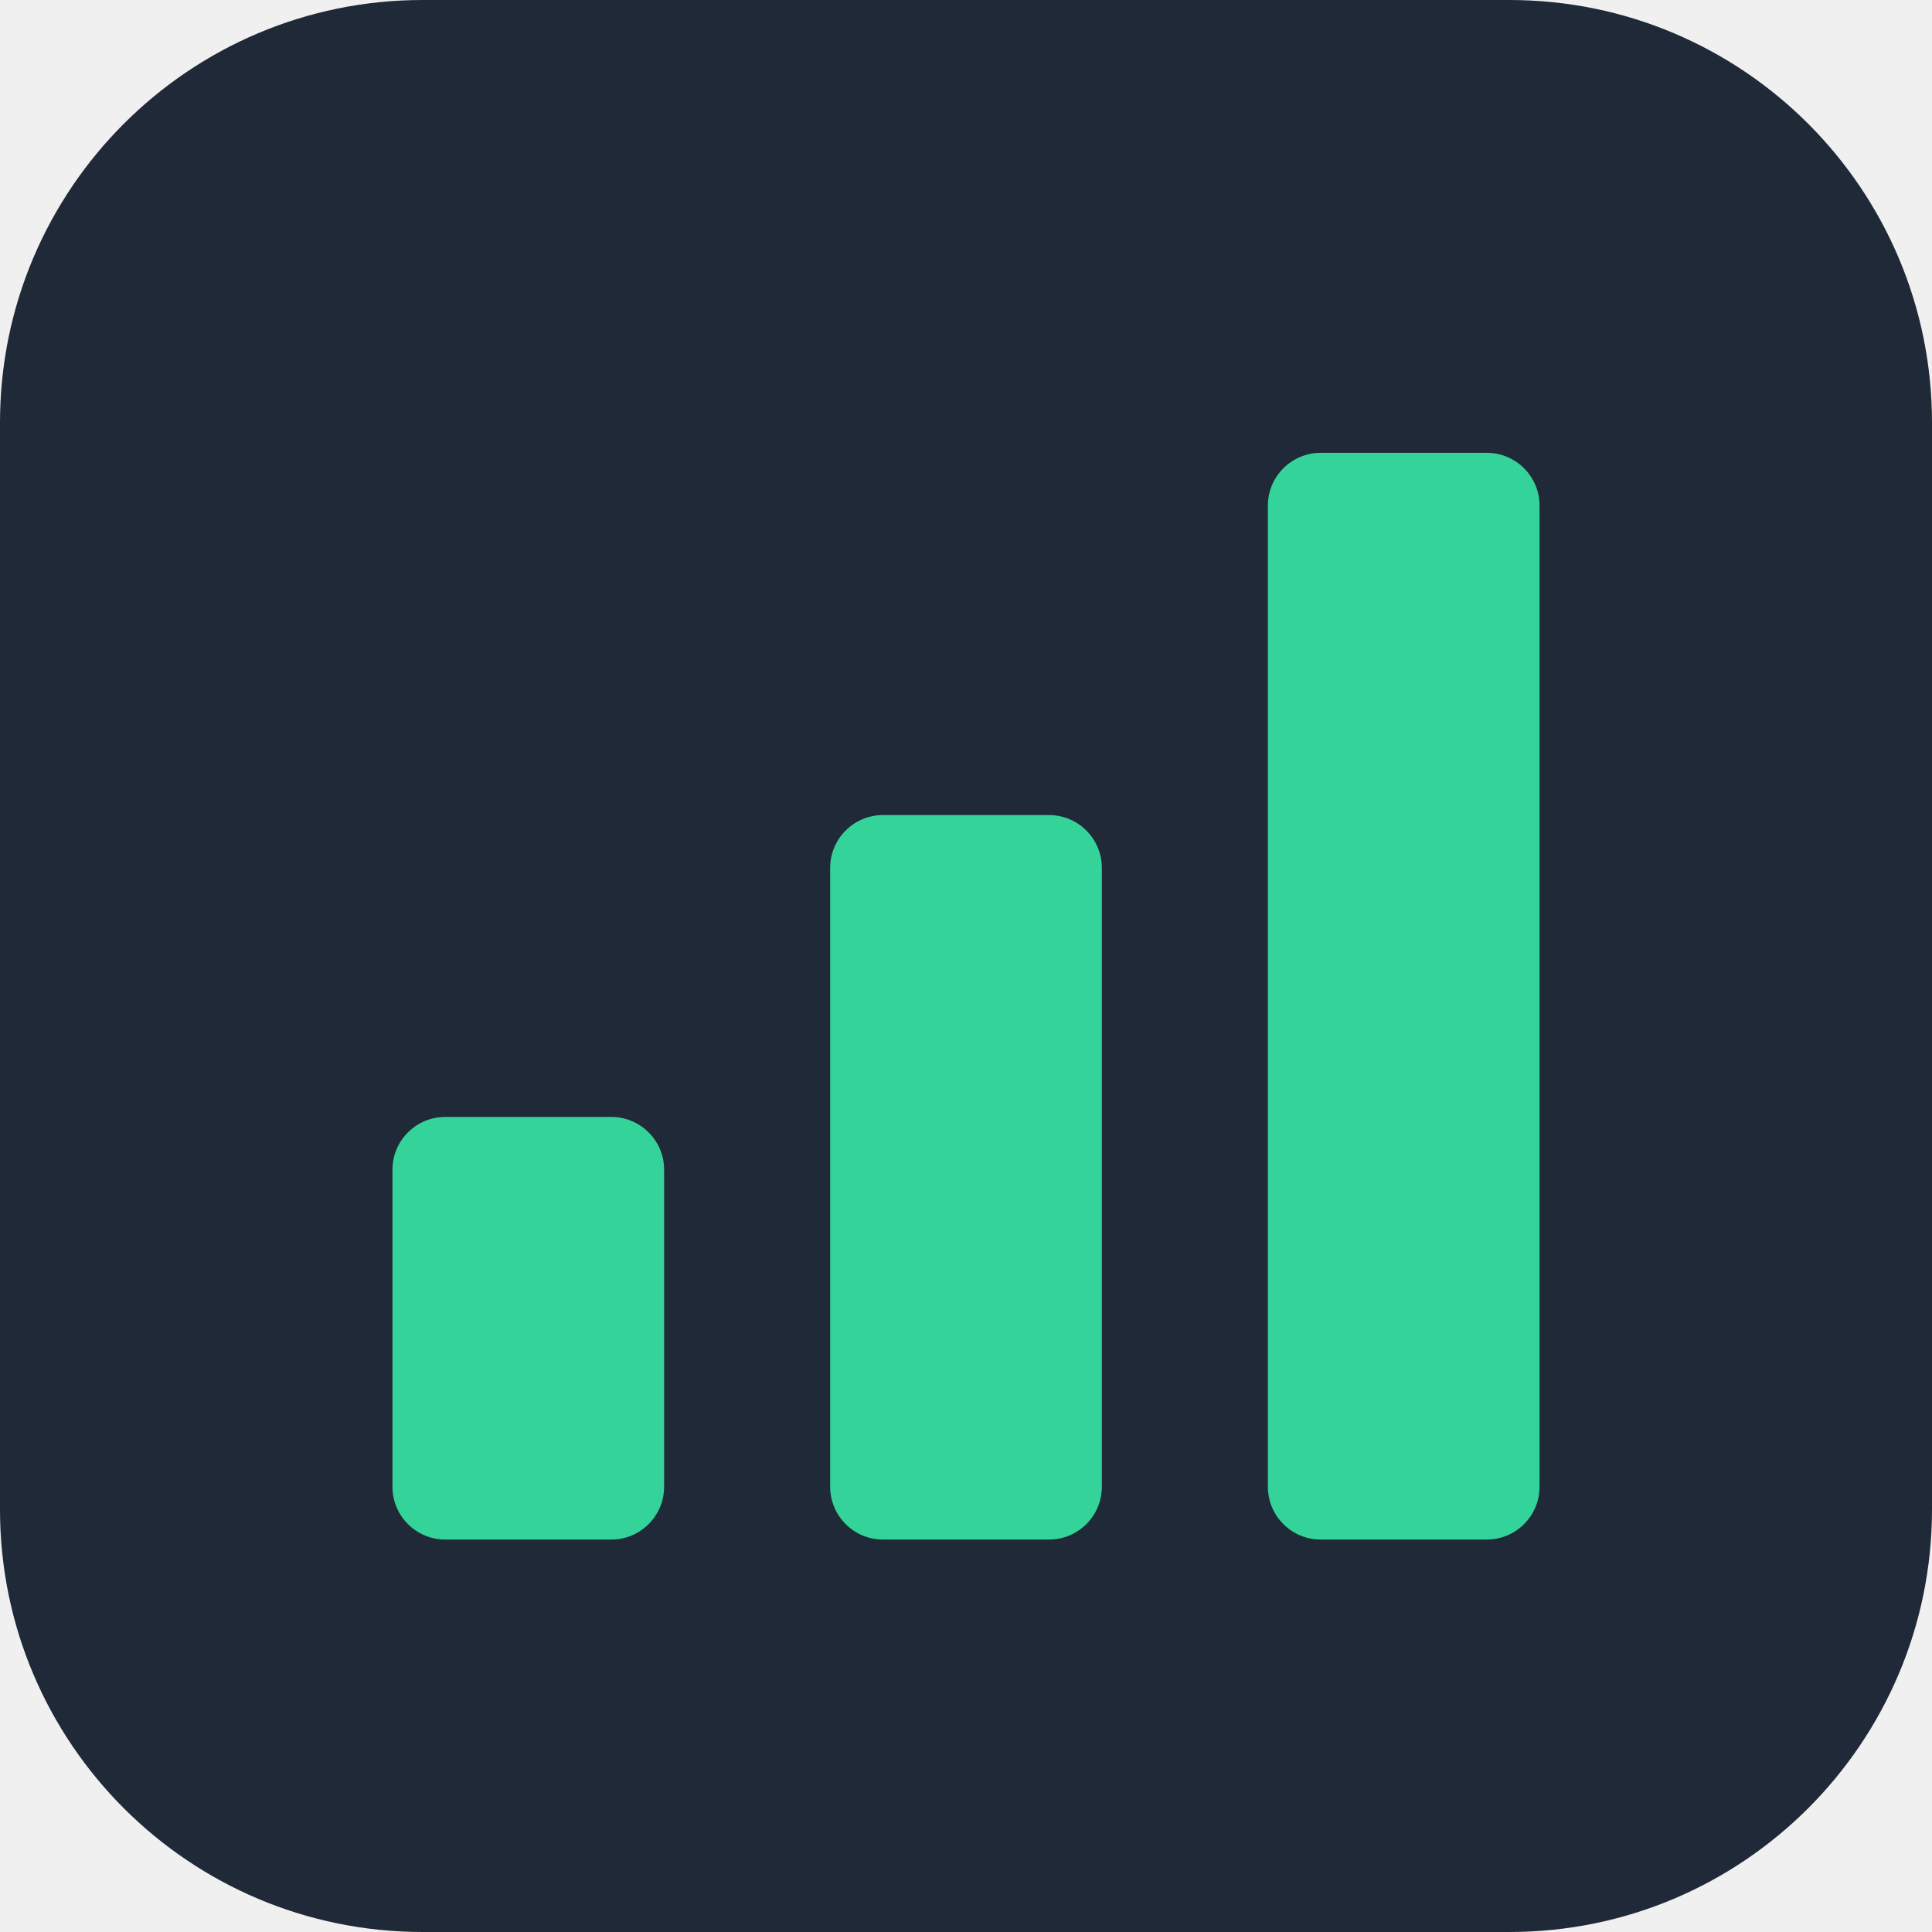
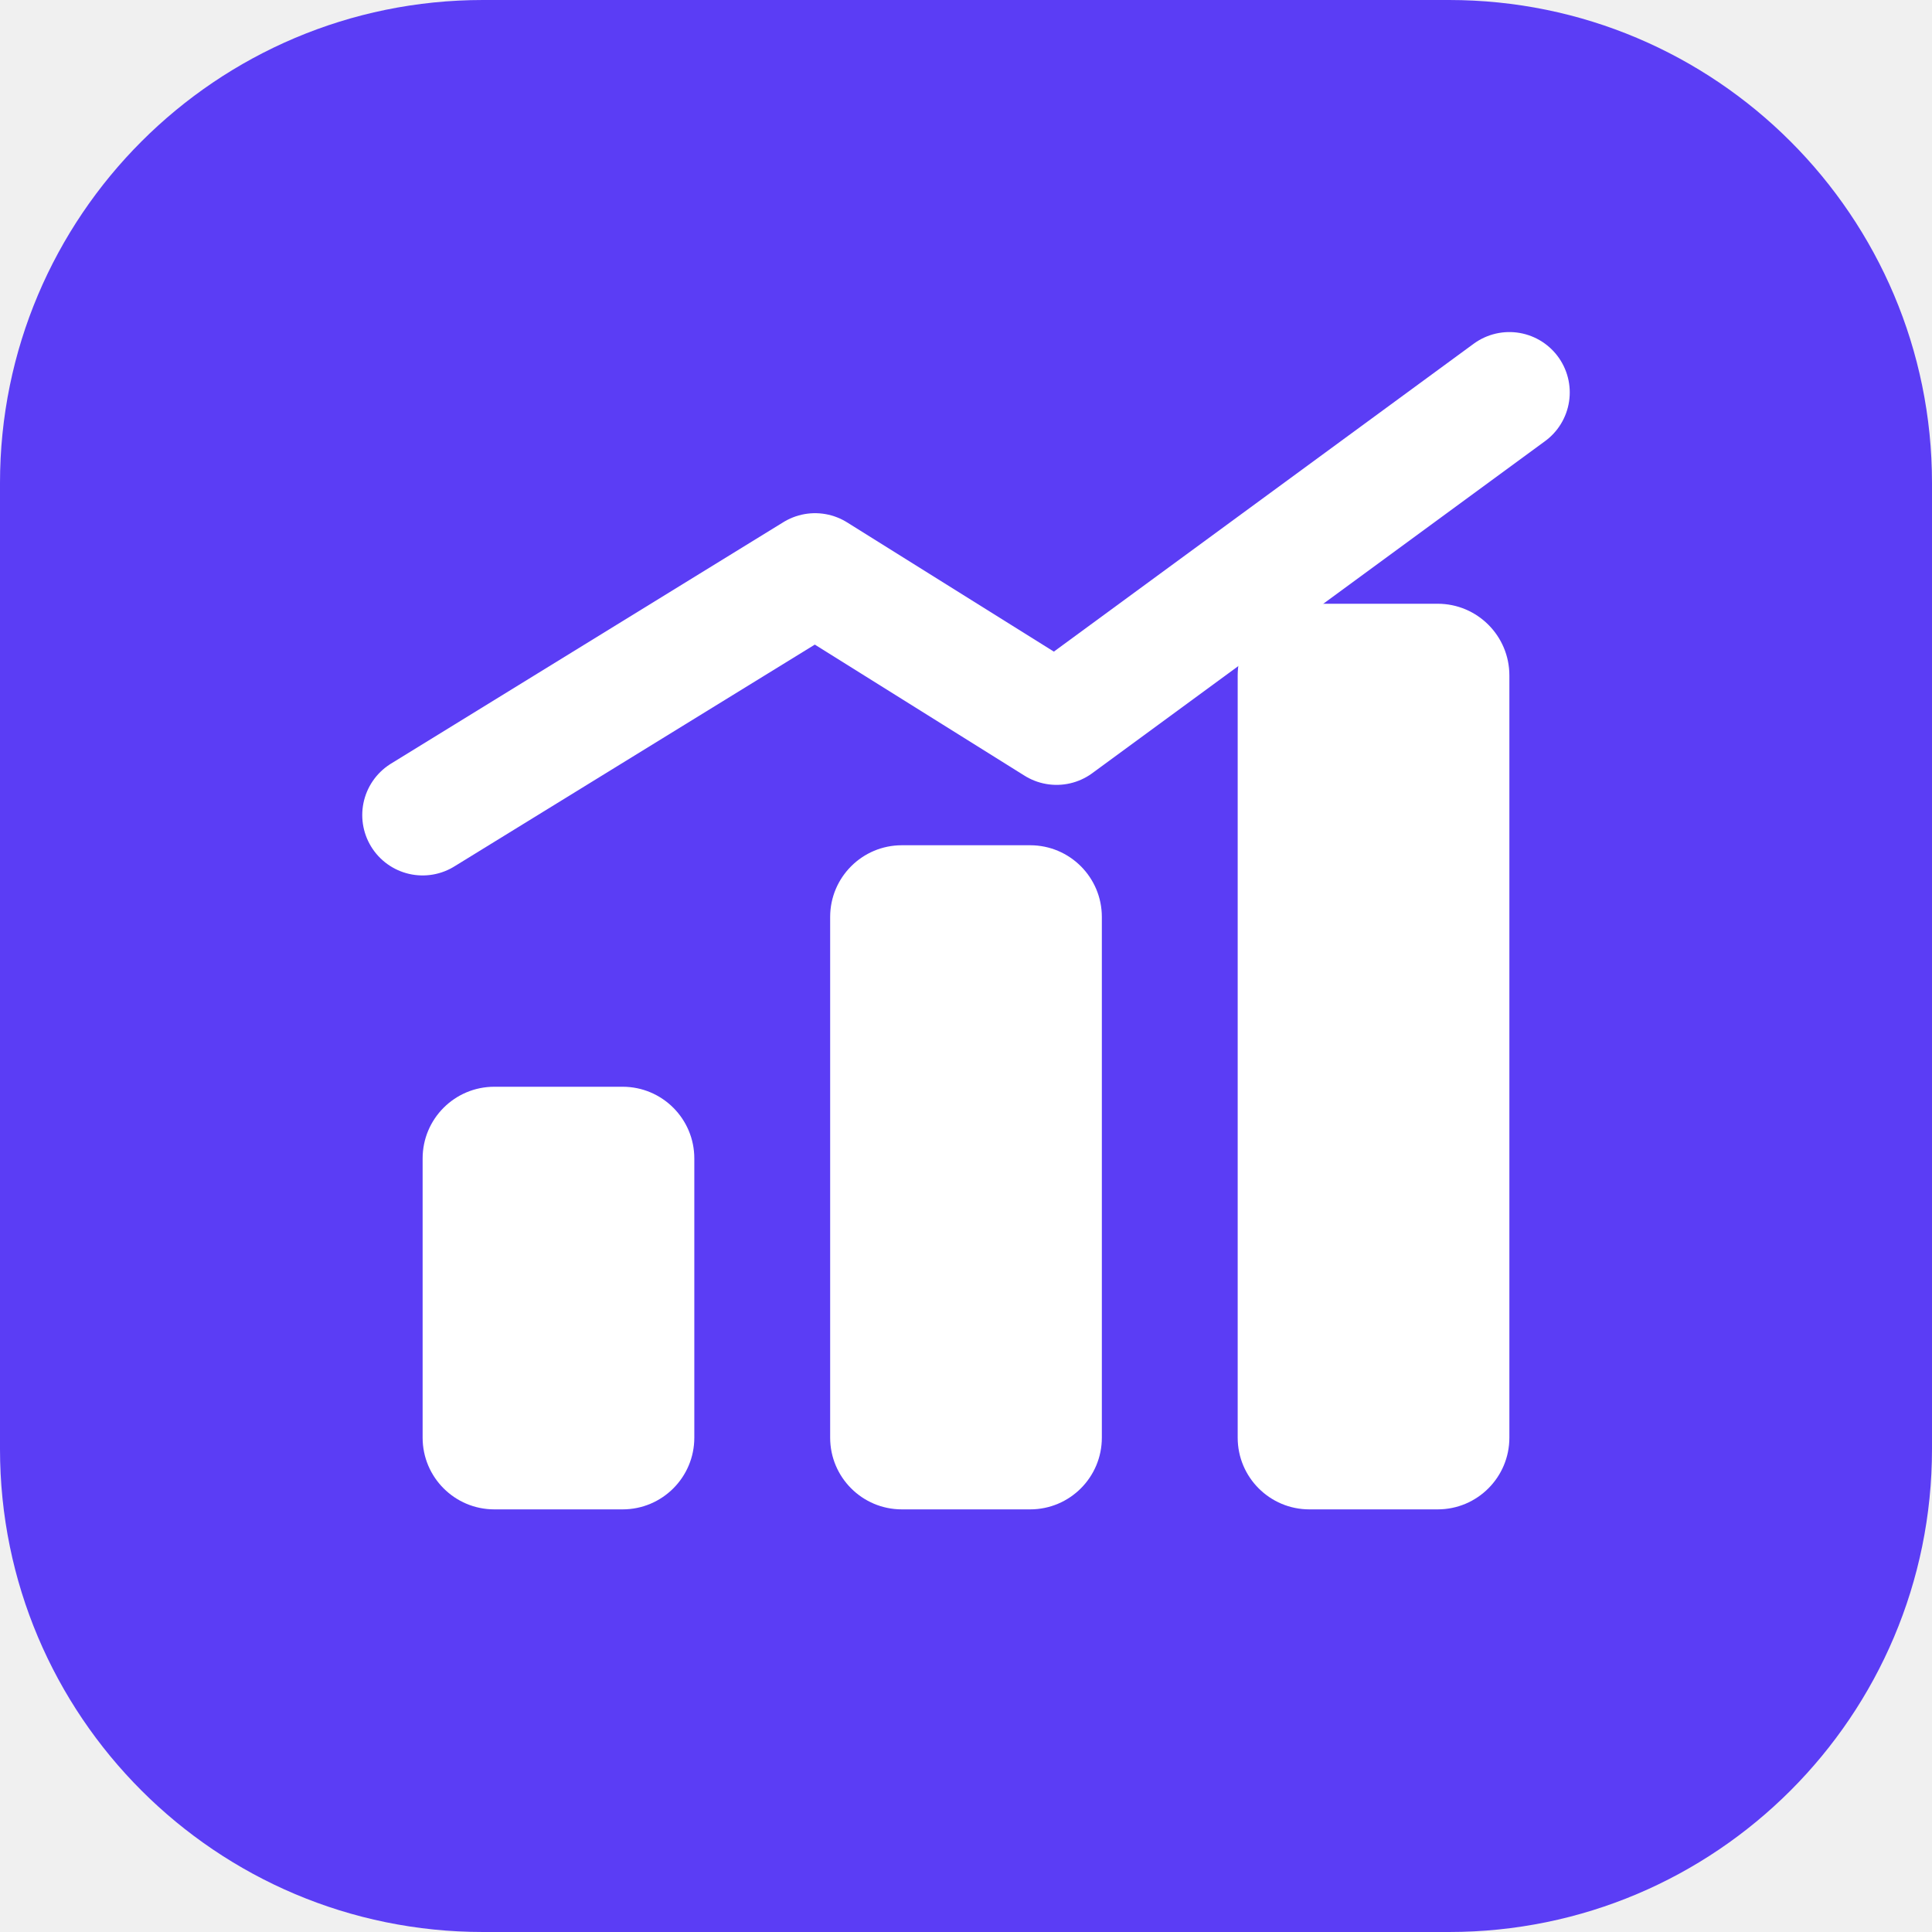
<svg xmlns="http://www.w3.org/2000/svg" viewBox="0 0 512 512">
-   <rect width="512" height="512" rx="112" fill="#1f2937" />
-   <rect x="104" y="296" width="72" height="112" rx="14" fill="#34d399" />
-   <rect x="220" y="216" width="72" height="192" rx="14" fill="#34d399" />
-   <rect x="336" y="120" width="72" height="288" rx="14" fill="#34d399" />
+   <rect width="512" height="512" rx="128" fill="#5B3DF5" />
+   <g fill="#FFFFFF">
+     <rect x="112" y="288" width="72" height="112" rx="19" />
+     <rect x="220" y="224" width="72" height="176" rx="19" />
+     <rect x="328" y="160" width="72" height="240" rx="19" />
+   </g>
+   <path d="M112 216 216 152l64 40L400 104" fill="none" stroke="#FFFFFF" stroke-width="32" stroke-linecap="round" stroke-linejoin="round" />
</svg>
